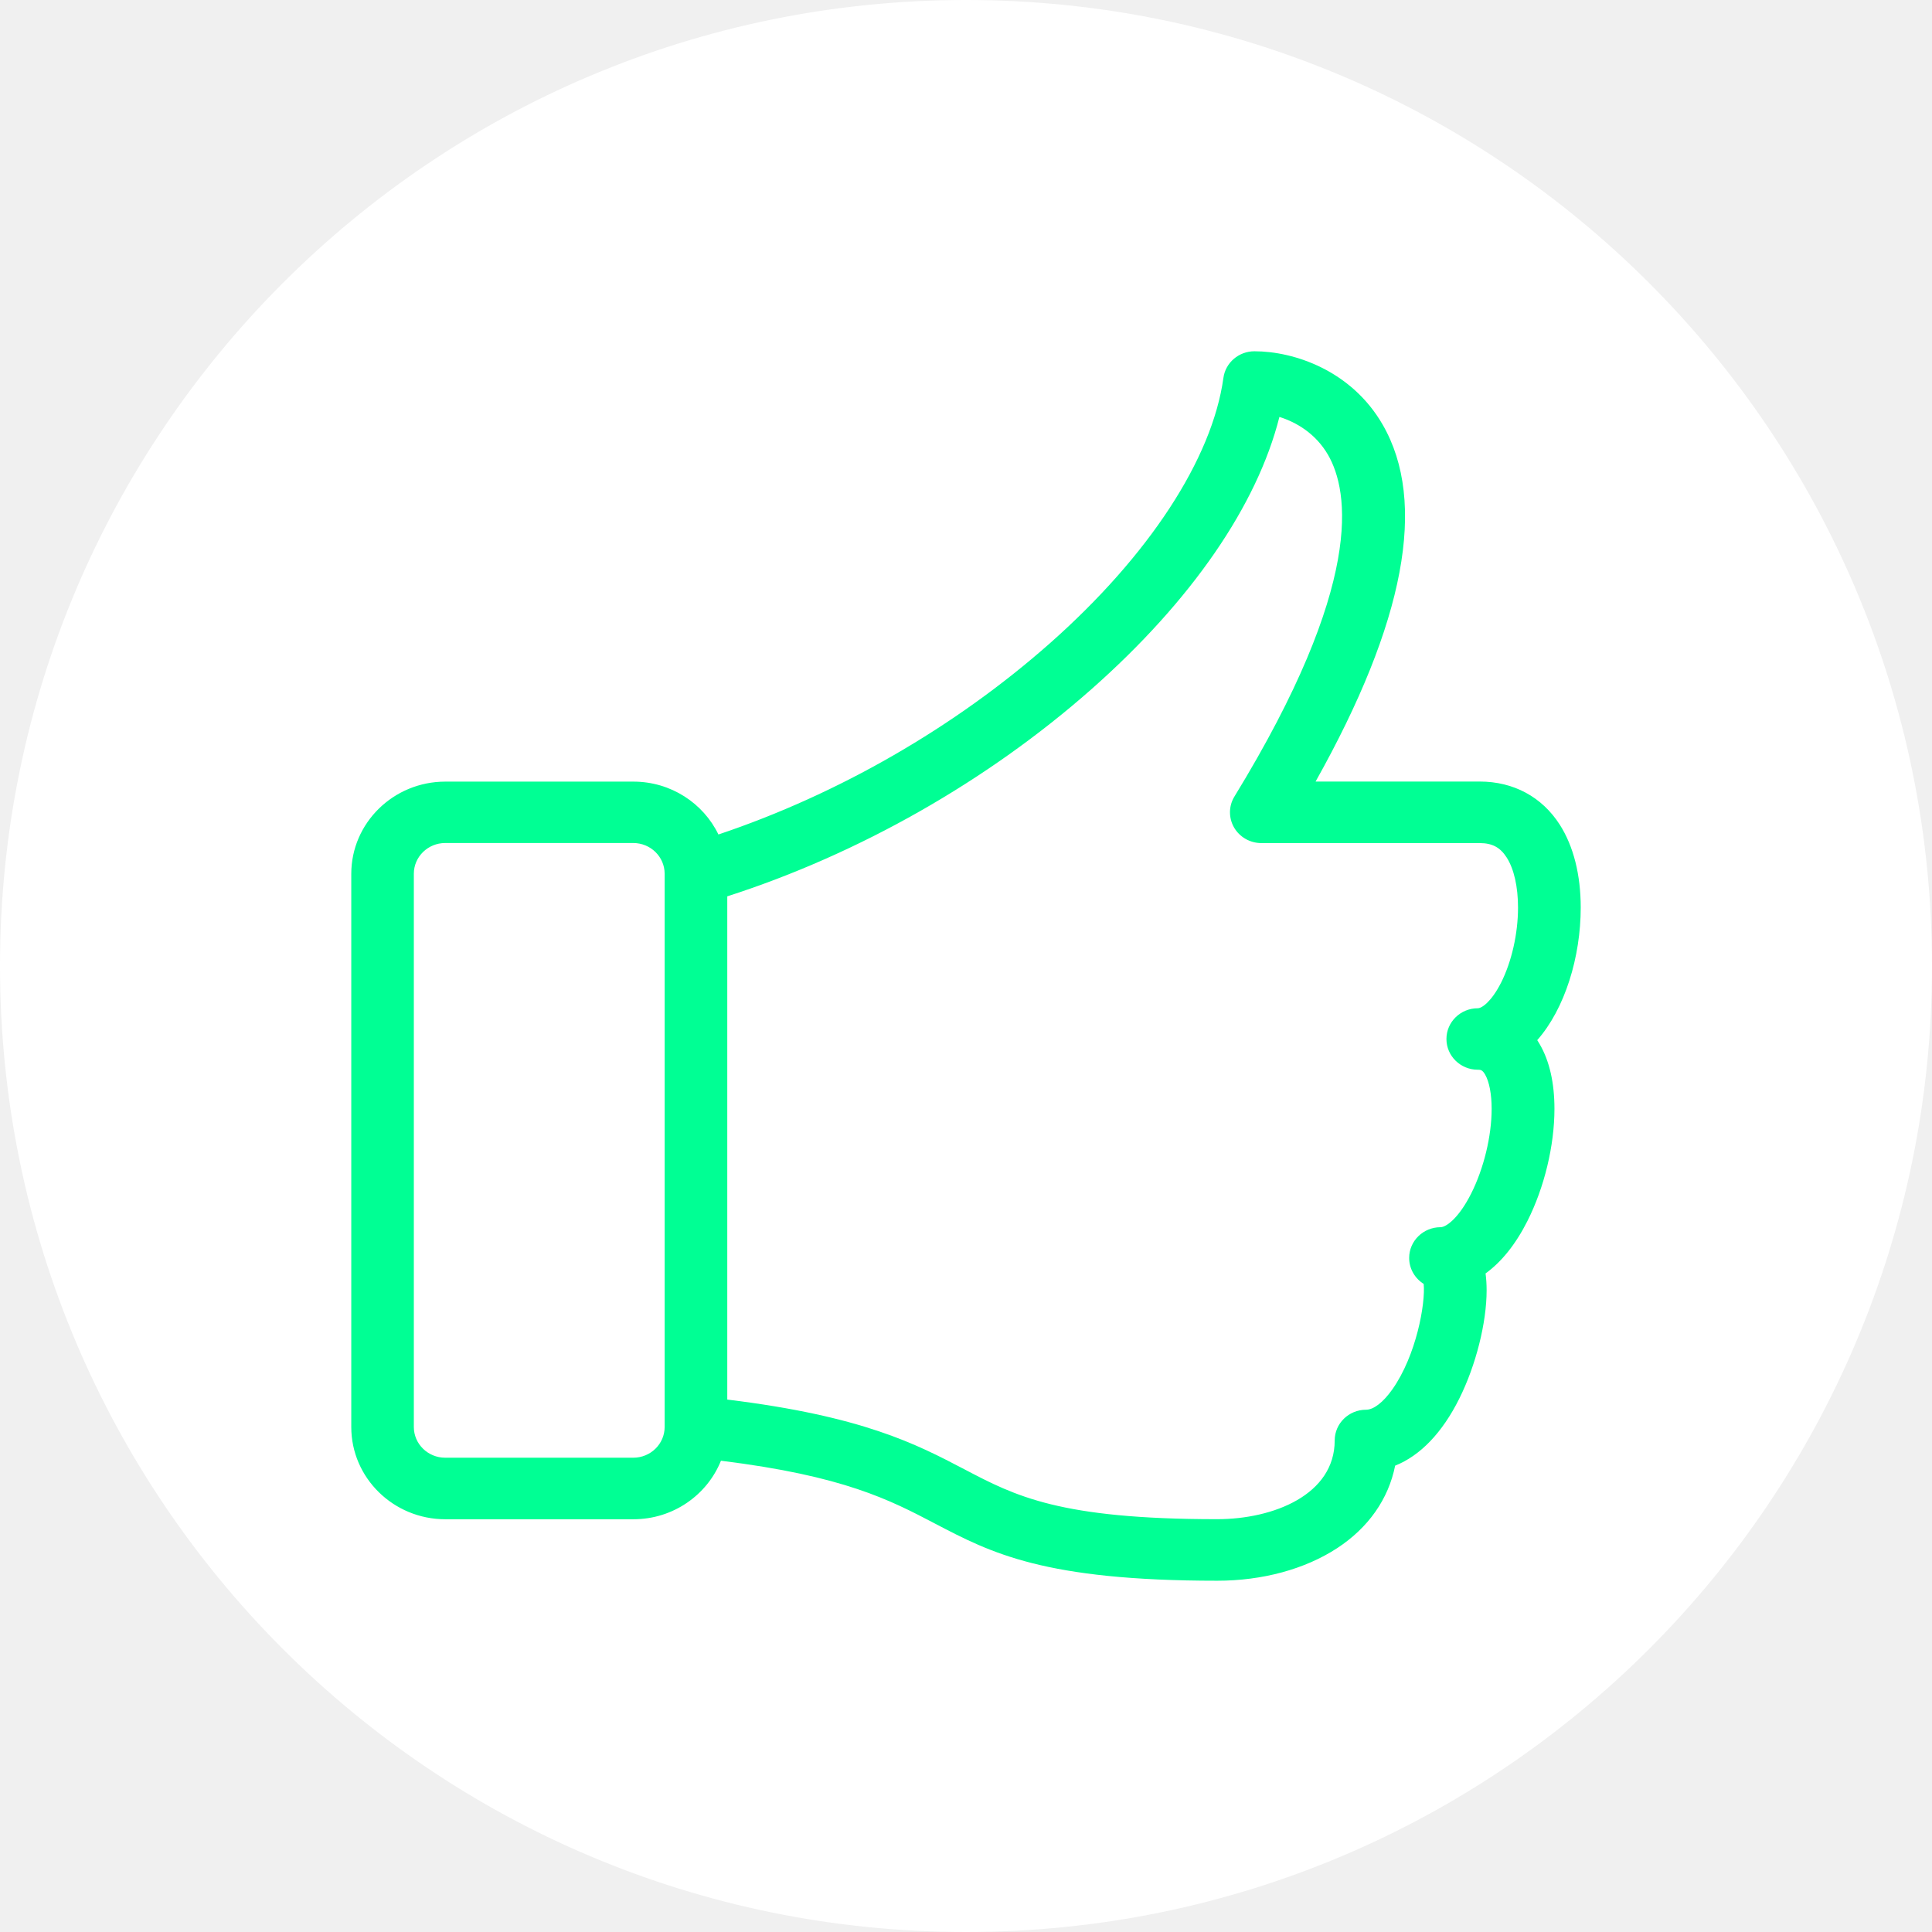
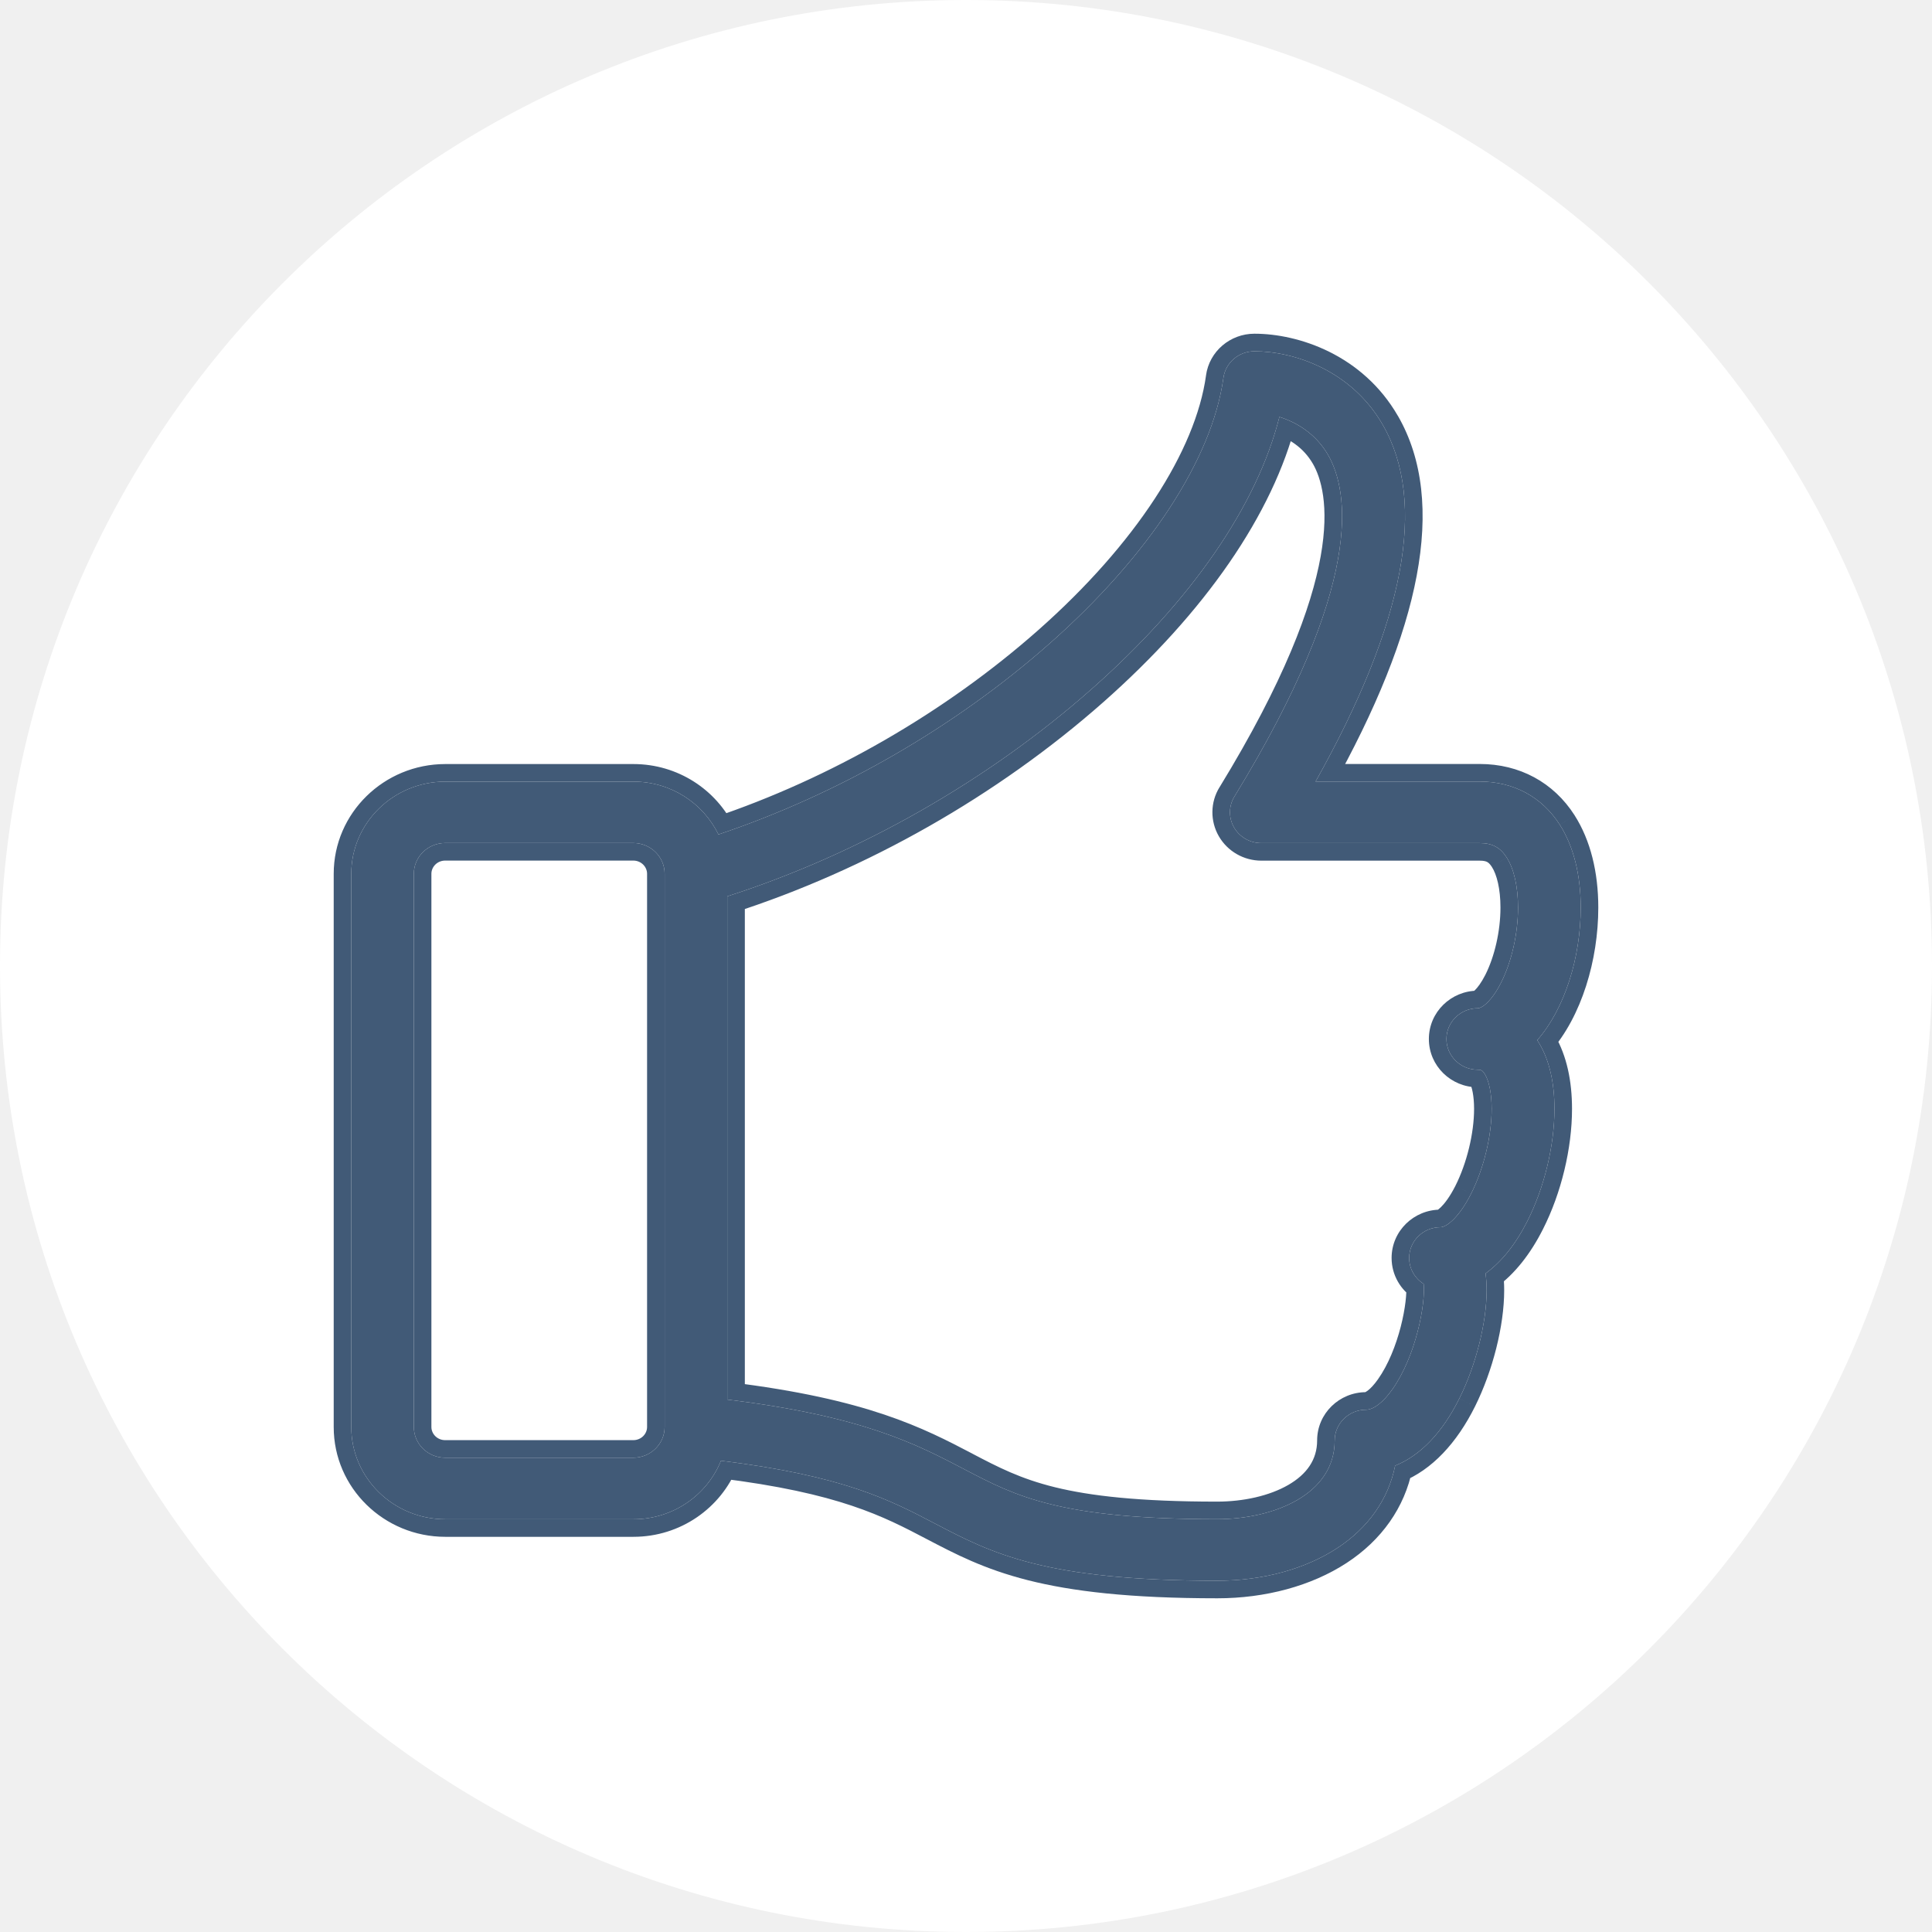
<svg xmlns="http://www.w3.org/2000/svg" xmlns:xlink="http://www.w3.org/1999/xlink" width="55" height="55" viewBox="0 0 55 55" version="1.1">
  <g id="Canvas" transform="translate(-3029 -1051)">
    <g id="lnr-thumbs-up">
      <g id="Ellipse 2.1">
        <use xlink:href="#path0_fill" transform="translate(3029 1051)" fill="#FFFFFF" />
      </g>
      <g id="Vector">
-         <use xlink:href="#path1_fill" transform="translate(3039 1061)" fill="#00FF94" />
+         <use xlink:href="#path1_fill" transform="translate(3039 1061)" fill="#415A77" />
+         <mask id="mask0_outline_out">
+           <rect id="mask0_outline_inv" fill="white" x="-1" y="-1" width="37" height="37" transform="translate(3039 1061)" />
+           <use xlink:href="#path1_fill" fill="black" transform="translate(3039 1061)" />
+         </mask>
+         <g mask="url(#mask0_outline_out)">
+           <use xlink:href="#path2_stroke_2x" transform="translate(3039 1061)" fill="#415A77" />
+         </g>
      </g>
    </g>
  </g>
  <defs>
    <path id="path0_fill" d="M 55 27.5C 55 42.688 42.688 55 27.5 55C 12.312 55 0 42.688 0 27.5C 0 12.312 12.312 0 27.5 0C 42.688 0 55 12.312 55 27.5Z" />
    <path id="path1_fill" d="M 33.76 19.613C 34.55 18.719 35 17.242 35 15.835C 35 14.906 34.795 14.092 34.406 13.481C 33.899 12.687 33.088 12.249 32.124 12.249L 27.452 12.249C 29.995 7.715 30.638 4.3 29.361 2.088C 28.471 0.546 26.84 0 25.711 0C 25.265 0 24.887 0.324 24.828 0.758C 24.508 3.066 22.707 5.82 19.887 8.314C 17.185 10.703 13.865 12.612 10.452 13.756C 10.022 12.867 9.099 12.251 8.032 12.251L 2.677 12.251C 1.201 12.251 1.69552e-10 13.429 1.69552e-10 14.876L 1.69552e-10 30.625C 1.69552e-10 32.072 1.201 33.25 2.677 33.25L 8.032 33.25C 9.164 33.25 10.131 32.559 10.524 31.584C 14.024 32.015 15.341 32.704 16.617 33.373C 18.215 34.209 19.721 35 24.655 35C 25.94 35 27.15 34.671 28.064 34.074C 28.956 33.492 29.527 32.673 29.717 31.724C 30.429 31.441 31.061 30.786 31.544 29.813C 32.016 28.867 32.321 27.657 32.321 26.732C 32.321 26.558 32.31 26.399 32.291 26.252C 32.742 25.927 33.147 25.424 33.481 24.763C 33.963 23.809 34.252 22.614 34.252 21.568C 34.252 20.826 34.111 20.208 33.834 19.729C 33.811 19.69 33.788 19.651 33.765 19.615L 33.76 19.613ZM 8.028 31.498L 2.674 31.498C 2.181 31.498 1.781 31.106 1.781 30.623L 1.781 14.874C 1.781 14.391 2.181 13.999 2.674 13.999L 8.028 13.999C 8.521 13.999 8.921 14.391 8.921 14.874L 8.921 30.622L 8.921 30.623C 8.921 31.106 8.521 31.498 8.028 31.498L 8.028 31.498ZM 32.73 17.979C 32.46 18.511 32.187 18.703 32.069 18.703C 31.577 18.703 31.177 19.095 31.177 19.578C 31.177 20.061 31.577 20.453 32.069 20.453C 32.144 20.453 32.198 20.453 32.278 20.59C 32.396 20.794 32.464 21.149 32.464 21.566C 32.464 22.345 32.239 23.27 31.878 23.984C 31.525 24.683 31.166 24.936 31.009 24.936C 30.516 24.936 30.116 25.328 30.116 25.811C 30.116 26.121 30.281 26.394 30.529 26.55C 30.584 27.104 30.32 28.588 29.635 29.556C 29.376 29.922 29.103 30.132 28.889 30.132C 28.396 30.132 27.996 30.524 27.996 31.007C 27.996 32.547 26.261 33.248 24.649 33.248C 20.164 33.248 18.907 32.59 17.453 31.827C 16.093 31.115 14.565 30.314 10.704 29.843L 10.704 15.517C 14.454 14.311 18.115 12.232 21.078 9.614C 23.921 7.101 25.788 4.385 26.422 1.869C 26.907 2.021 27.455 2.343 27.807 2.95C 28.403 3.983 28.849 6.618 25.142 12.675C 24.976 12.944 24.973 13.282 25.131 13.557C 25.29 13.831 25.587 14.001 25.908 14.001L 32.124 14.001C 32.48 14.001 32.708 14.123 32.892 14.411C 33.101 14.738 33.215 15.245 33.215 15.837C 33.215 16.579 33.033 17.38 32.73 17.98L 32.73 17.979Z" />
+     <path id="path2_stroke_2x" d="M 33.76 19.613L 33.385 19.282L 32.881 19.852L 33.604 20.088L 33.76 19.613ZM 34.406 13.481L 34.827 13.213L 34.827 13.212L 34.406 13.481ZM 27.452 12.249L 27.016 12.005L 26.598 12.749L 27.452 12.749L 27.452 12.249ZM 29.361 2.088L 29.795 1.838L 29.794 1.838L 29.361 2.088ZM 24.828 0.758L 25.323 0.826L 25.323 0.825L 24.828 0.758ZM 19.887 8.314L 20.218 8.688L 20.218 8.688L 19.887 8.314ZM 10.452 13.756L 10.002 13.974L 10.194 14.37L 10.611 14.23L 10.452 13.756ZM 10.524 31.584L 10.585 31.088L 10.204 31.041L 10.06 31.397L 10.524 31.584ZM 16.617 33.373L 16.385 33.816L 16.385 33.816L 16.617 33.373ZM 28.064 34.074L 27.791 33.656L 27.791 33.656L 28.064 34.074ZM 29.717 31.724L 29.532 31.26L 29.279 31.36L 29.226 31.626L 29.717 31.724ZM 31.544 29.813L 31.097 29.59L 31.097 29.591L 31.544 29.813ZM 32.291 26.252L 31.998 25.847L 31.755 26.022L 31.795 26.318L 32.291 26.252ZM 33.481 24.763L 33.035 24.538L 33.035 24.538L 33.481 24.763ZM 33.834 19.729L 34.268 19.479L 34.263 19.47L 33.834 19.729ZM 33.765 19.615L 34.188 19.348L 34.091 19.195L 33.92 19.14L 33.765 19.615ZM 32.73 17.979L 33.23 17.979L 32.284 17.753L 32.73 17.979ZM 32.278 20.59L 32.711 20.34L 32.709 20.336L 32.278 20.59ZM 31.878 23.984L 32.324 24.21L 32.325 24.21L 31.878 23.984ZM 30.529 26.55L 31.026 26.5L 31.002 26.256L 30.795 26.126L 30.529 26.55ZM 29.635 29.556L 29.227 29.267L 29.227 29.267L 29.635 29.556ZM 17.453 31.827L 17.685 31.385L 17.685 31.384L 17.453 31.827ZM 10.704 29.843L 10.204 29.843L 10.204 30.286L 10.643 30.339L 10.704 29.843ZM 10.704 15.517L 10.551 15.04L 10.204 15.152L 10.204 15.517L 10.704 15.517ZM 21.078 9.614L 21.409 9.989L 21.409 9.989L 21.078 9.614ZM 26.422 1.869L 26.571 1.392L 26.066 1.233L 25.937 1.747L 26.422 1.869ZM 27.807 2.95L 28.24 2.7L 28.24 2.7L 27.807 2.95ZM 25.142 12.675L 25.568 12.937L 25.569 12.936L 25.142 12.675ZM 32.892 14.411L 33.313 14.142L 33.313 14.141L 32.892 14.411ZM 32.73 17.98L 32.23 17.98L 33.176 18.206L 32.73 17.98ZM 34.134 19.944C 35.028 18.933 35.5 17.325 35.5 15.835L 34.5 15.835C 34.5 17.159 34.072 18.504 33.385 19.282L 34.134 19.944ZM 35.5 15.835C 35.5 14.837 35.28 13.924 34.827 13.213L 33.984 13.75C 34.309 14.261 34.5 14.974 34.5 15.835L 35.5 15.835ZM 34.827 13.212C 34.226 12.27 33.254 11.749 32.124 11.749L 32.124 12.749C 32.922 12.749 33.572 13.104 33.984 13.75L 34.827 13.212ZM 32.124 11.749L 27.452 11.749L 27.452 12.749L 32.124 12.749L 32.124 11.749ZM 27.888 12.494C 29.174 10.201 29.998 8.16 30.33 6.39C 30.664 4.618 30.511 3.079 29.795 1.838L 28.928 2.338C 29.488 3.308 29.652 4.583 29.348 6.205C 29.042 7.829 28.273 9.764 27.016 12.005L 27.888 12.494ZM 29.794 1.838C 28.792 0.103 26.969 -0.5 25.711 -0.5L 25.711 0.5C 26.71 0.5 28.149 0.989 28.929 2.338L 29.794 1.838ZM 25.711 -0.5C 25.023 -0.5 24.426 0 24.332 0.69L 25.323 0.825C 25.348 0.647 25.507 0.5 25.711 0.5L 25.711 -0.5ZM 24.333 0.689C 24.037 2.825 22.338 5.479 19.556 7.939L 20.218 8.688C 23.076 6.161 24.98 3.307 25.323 0.826L 24.333 0.689ZM 19.556 7.939C 16.904 10.283 13.643 12.159 10.293 13.282L 10.611 14.23C 14.087 13.065 17.465 11.122 20.218 8.688L 19.556 7.939ZM 10.902 13.538C 10.391 12.48 9.295 11.751 8.032 11.751L 8.032 12.751C 8.904 12.751 9.654 13.254 10.002 13.974L 10.902 13.538ZM 8.032 11.751L 2.677 11.751L 2.677 12.751L 8.032 12.751L 8.032 11.751ZM 2.677 11.751C 0.934 11.751 -0.5 13.143 -0.5 14.876L 0.5 14.876C 0.5 13.714 1.468 12.751 2.677 12.751L 2.677 11.751ZM -0.5 14.876L -0.5 30.625L 0.5 30.625L 0.5 14.876L -0.5 14.876ZM -0.5 30.625C -0.5 32.358 0.934 33.75 2.677 33.75L 2.677 32.75C 1.468 32.75 0.5 31.787 0.5 30.625L -0.5 30.625ZM 2.677 33.75L 8.032 33.75L 8.032 32.75L 2.677 32.75L 2.677 33.75ZM 8.032 33.75C 9.371 33.75 10.52 32.932 10.988 31.771L 10.06 31.397C 9.742 32.186 8.956 32.75 8.032 32.75L 8.032 33.75ZM 10.463 32.08C 13.89 32.502 15.15 33.168 16.385 33.816L 16.849 32.93C 15.533 32.24 14.158 31.527 10.585 31.088L 10.463 32.08ZM 16.385 33.816C 17.188 34.236 18.008 34.667 19.262 34.985C 20.509 35.301 22.163 35.5 24.655 35.5L 24.655 34.5C 22.213 34.5 20.647 34.304 19.508 34.015C 18.376 33.728 17.644 33.346 16.849 32.93L 16.385 33.816ZM 24.655 35.5C 26.02 35.5 27.329 35.151 28.337 34.493L 27.791 33.656C 26.971 34.191 25.86 34.5 24.655 34.5L 24.655 35.5ZM 28.337 34.493C 29.331 33.844 29.989 32.914 30.207 31.822L 29.226 31.626C 29.066 32.431 28.581 33.139 27.791 33.656L 28.337 34.493ZM 29.902 32.189C 30.766 31.845 31.475 31.076 31.992 30.036L 31.097 29.591C 30.646 30.496 30.092 31.037 29.532 31.26L 29.902 32.189ZM 31.992 30.036C 32.493 29.03 32.821 27.745 32.821 26.732L 31.821 26.732C 31.821 27.57 31.539 28.703 31.097 29.59L 31.992 30.036ZM 32.821 26.732C 32.821 26.538 32.809 26.356 32.786 26.186L 31.795 26.318C 31.811 26.442 31.821 26.579 31.821 26.732L 32.821 26.732ZM 32.583 26.658C 33.116 26.274 33.568 25.701 33.927 24.988L 33.035 24.538C 32.727 25.148 32.368 25.58 31.998 25.847L 32.583 26.658ZM 33.927 24.988C 34.444 23.967 34.752 22.695 34.752 21.568L 33.752 21.568C 33.752 22.534 33.482 23.652 33.035 24.538L 33.927 24.988ZM 34.752 21.568C 34.752 20.766 34.6 20.055 34.267 19.479L 33.401 19.978C 33.622 20.361 33.752 20.885 33.752 21.568L 34.752 21.568ZM 34.263 19.47C 34.24 19.433 34.214 19.39 34.188 19.348L 33.342 19.882C 33.362 19.913 33.383 19.947 33.406 19.987L 34.263 19.47ZM 33.92 19.14L 33.915 19.138L 33.604 20.088L 33.61 20.09L 33.92 19.14ZM 8.028 30.998L 2.674 30.998L 2.674 31.998L 8.028 31.998L 8.028 30.998ZM 2.674 30.998C 2.448 30.998 2.281 30.821 2.281 30.623L 1.281 30.623C 1.281 31.392 1.914 31.998 2.674 31.998L 2.674 30.998ZM 2.281 30.623L 2.281 14.874L 1.281 14.874L 1.281 30.623L 2.281 30.623ZM 2.281 14.874C 2.281 14.677 2.448 14.499 2.674 14.499L 2.674 13.499C 1.914 13.499 1.281 14.106 1.281 14.874L 2.281 14.874ZM 2.674 14.499L 8.028 14.499L 8.028 13.499L 2.674 13.499L 2.674 14.499ZM 8.028 14.499C 8.254 14.499 8.421 14.677 8.421 14.874L 9.421 14.874C 9.421 14.106 8.788 13.499 8.028 13.499L 8.028 14.499ZM 8.421 14.874L 8.421 30.622L 9.421 30.622L 9.421 14.874L 8.421 14.874ZM 8.421 30.622L 8.421 30.623L 9.421 30.623L 9.421 30.622L 8.421 30.622ZM 8.421 30.623C 8.421 30.821 8.254 30.998 8.028 30.998L 8.028 31.998C 8.788 31.998 9.421 31.392 9.421 30.623L 8.421 30.623ZM 32.284 17.753C 32.167 17.982 32.062 18.115 31.992 18.184C 31.975 18.2 31.962 18.212 31.952 18.22C 31.942 18.227 31.937 18.23 31.937 18.23C 31.937 18.23 31.947 18.224 31.965 18.218C 31.982 18.213 32.018 18.203 32.069 18.203L 32.069 19.203C 32.221 19.203 32.348 19.147 32.431 19.099C 32.524 19.047 32.611 18.977 32.693 18.897C 32.857 18.736 33.022 18.507 33.176 18.205L 32.284 17.753ZM 32.069 18.203C 31.31 18.203 30.677 18.81 30.677 19.578L 31.677 19.578C 31.677 19.381 31.843 19.203 32.069 19.203L 32.069 18.203ZM 30.677 19.578C 30.677 20.346 31.31 20.953 32.069 20.953L 32.069 19.953C 31.843 19.953 31.677 19.776 31.677 19.578L 30.677 19.578ZM 32.069 20.953C 32.122 20.953 32.032 20.961 31.941 20.914C 31.851 20.867 31.826 20.807 31.847 20.843L 32.709 20.336C 32.65 20.236 32.557 20.107 32.402 20.026C 32.245 19.945 32.091 19.953 32.069 19.953L 32.069 20.953ZM 31.845 20.839C 31.897 20.93 31.964 21.18 31.964 21.566L 32.964 21.566C 32.964 21.119 32.895 20.658 32.711 20.34L 31.845 20.839ZM 31.964 21.566C 31.964 22.264 31.758 23.112 31.432 23.759L 32.325 24.21C 32.719 23.428 32.964 22.426 32.964 21.566L 31.964 21.566ZM 31.432 23.759C 31.274 24.071 31.126 24.261 31.02 24.365C 30.966 24.418 30.93 24.442 30.915 24.451C 30.891 24.464 30.927 24.436 31.009 24.436L 31.009 25.436C 31.169 25.436 31.309 25.377 31.408 25.321C 31.515 25.26 31.62 25.177 31.72 25.079C 31.921 24.882 32.129 24.596 32.324 24.21L 31.432 23.759ZM 31.009 24.436C 30.25 24.436 29.616 25.043 29.616 25.811L 30.616 25.811C 30.616 25.614 30.783 25.436 31.009 25.436L 31.009 24.436ZM 29.616 25.811C 29.616 26.303 29.878 26.731 30.263 26.973L 30.795 26.126C 30.684 26.057 30.616 25.939 30.616 25.811L 29.616 25.811ZM 30.031 26.599C 30.051 26.793 30.013 27.238 29.875 27.773C 29.739 28.299 29.522 28.85 29.227 29.267L 30.043 29.845C 30.432 29.295 30.69 28.619 30.844 28.023C 30.995 27.436 31.062 26.861 31.026 26.5L 30.031 26.599ZM 29.227 29.267C 29.117 29.422 29.017 29.526 28.94 29.585C 28.854 29.651 28.839 29.632 28.889 29.632L 28.889 30.632C 29.152 30.632 29.381 30.508 29.55 30.377C 29.728 30.24 29.894 30.055 30.043 29.845L 29.227 29.267ZM 28.889 29.632C 28.129 29.632 27.496 30.238 27.496 31.007L 28.496 31.007C 28.496 30.809 28.663 30.632 28.889 30.632L 28.889 29.632ZM 27.496 31.007C 27.496 31.552 27.202 31.968 26.677 32.272C 26.137 32.585 25.393 32.748 24.649 32.748L 24.649 33.748C 25.517 33.748 26.447 33.561 27.178 33.138C 27.922 32.706 28.496 32.002 28.496 31.007L 27.496 31.007ZM 24.649 32.748C 22.428 32.748 21.037 32.585 20.034 32.339C 19.04 32.094 18.408 31.764 17.685 31.385L 17.221 32.27C 17.952 32.654 18.676 33.034 19.795 33.309C 20.906 33.583 22.385 33.748 24.649 33.748L 24.649 32.748ZM 17.685 31.384C 16.286 30.652 14.7 29.826 10.764 29.347L 10.643 30.339C 14.43 30.801 15.9 31.578 17.221 32.27L 17.685 31.384ZM 11.204 29.843L 11.204 15.517L 10.204 15.517L 10.204 29.843L 11.204 29.843ZM 10.857 15.992C 14.673 14.766 18.394 12.652 21.409 9.989L 20.747 9.239C 17.836 11.811 14.236 13.856 10.551 15.04L 10.857 15.992ZM 21.409 9.989C 24.296 7.438 26.24 4.64 26.907 1.991L 25.937 1.747C 25.337 4.131 23.547 6.765 20.747 9.239L 21.409 9.989ZM 26.272 2.346C 26.672 2.471 27.101 2.729 27.374 3.201L 28.24 2.7C 27.809 1.957 27.142 1.571 26.571 1.392L 26.272 2.346ZM 27.374 3.2C 27.824 3.979 28.403 6.39 24.716 12.414L 25.569 12.936C 29.296 6.847 28.982 3.986 28.24 2.7L 27.374 3.2ZM 24.716 12.412C 24.453 12.84 24.448 13.374 24.698 13.807L 25.564 13.306C 25.497 13.189 25.499 13.048 25.568 12.937L 24.716 12.412ZM 24.698 13.807C 24.948 14.238 25.41 14.501 25.908 14.501L 25.908 13.501C 25.762 13.501 25.632 13.424 25.564 13.306L 24.698 13.807ZM 25.908 14.501L 32.124 14.501L 32.124 13.501L 25.908 13.501L 25.908 14.501ZM 32.124 14.501C 32.245 14.501 32.304 14.521 32.337 14.539C 32.369 14.556 32.413 14.59 32.471 14.68L 33.313 14.141C 33.187 13.944 33.025 13.773 32.808 13.657C 32.592 13.542 32.36 13.501 32.124 13.501L 32.124 14.501ZM 32.471 14.68C 32.608 14.894 32.715 15.293 32.715 15.837L 33.715 15.837C 33.715 15.197 33.594 14.581 33.313 14.142L 32.471 14.68ZM 32.715 15.837C 32.715 16.508 32.548 17.231 32.283 17.755L 33.176 18.206C 33.518 17.529 33.715 16.649 33.715 15.837L 32.715 15.837ZM 33.23 17.98L 33.23 17.979L 32.23 17.979L 32.23 17.98L 33.23 17.98Z" />
  </defs>
</svg>
